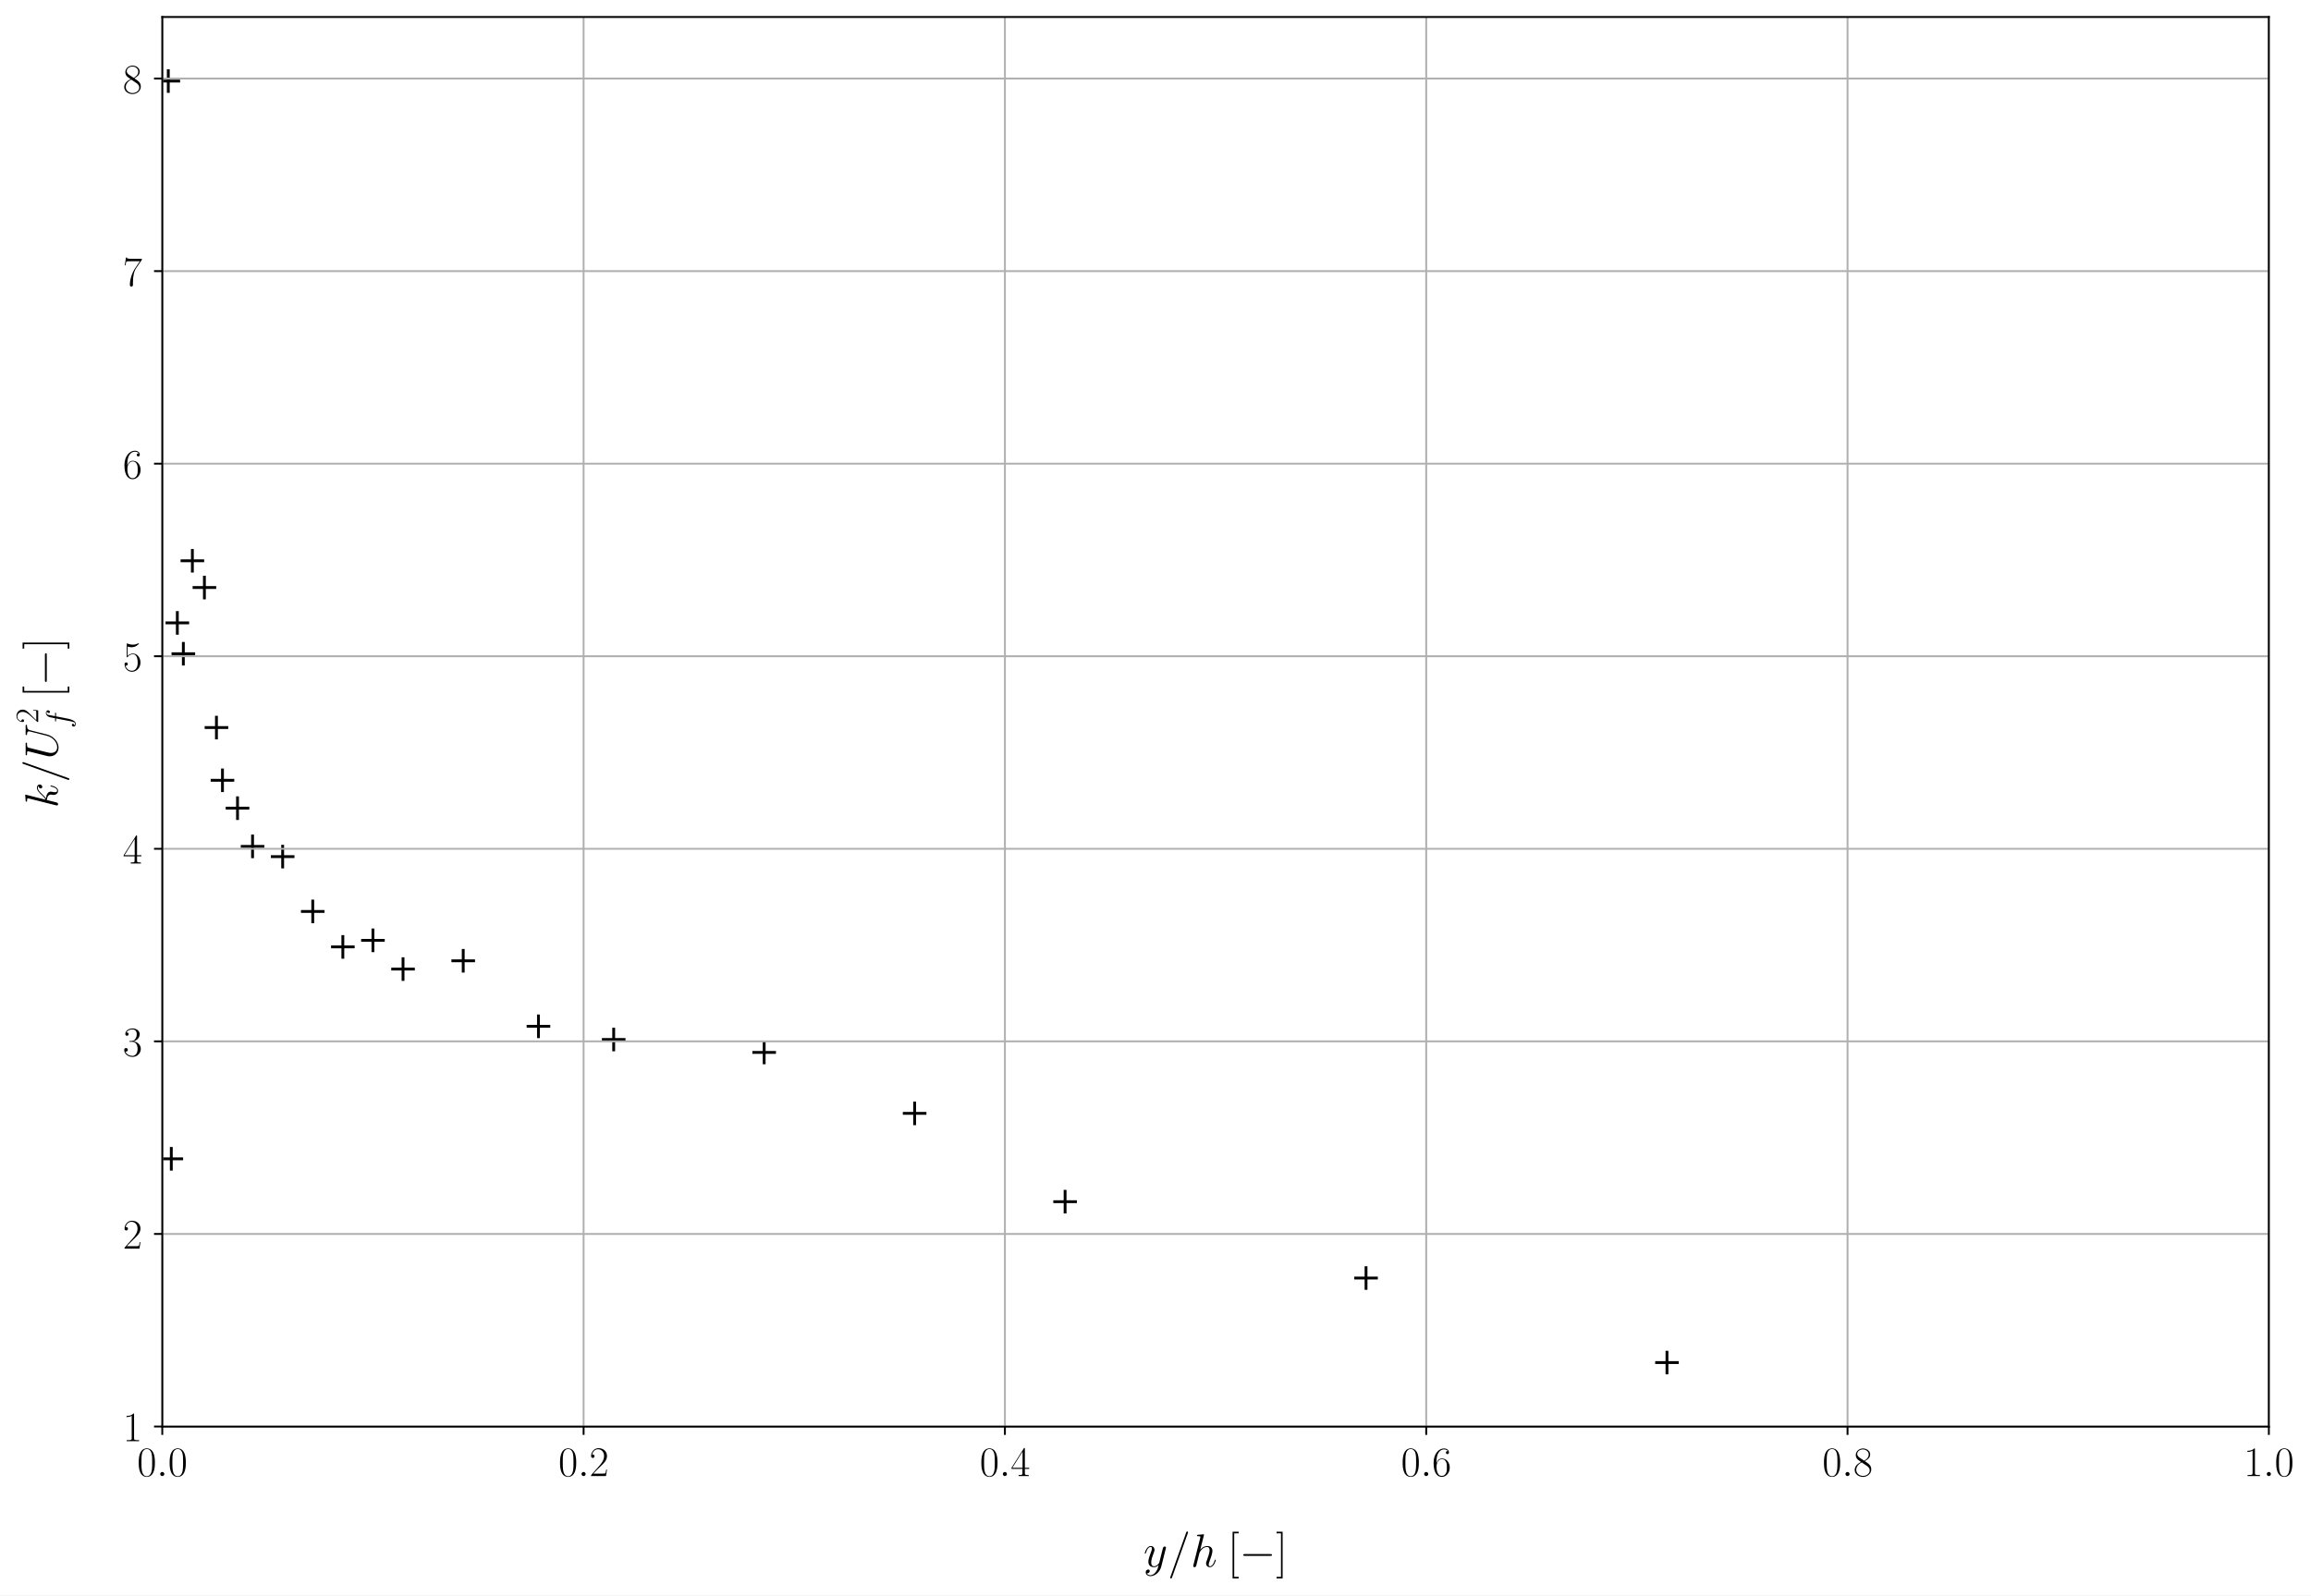
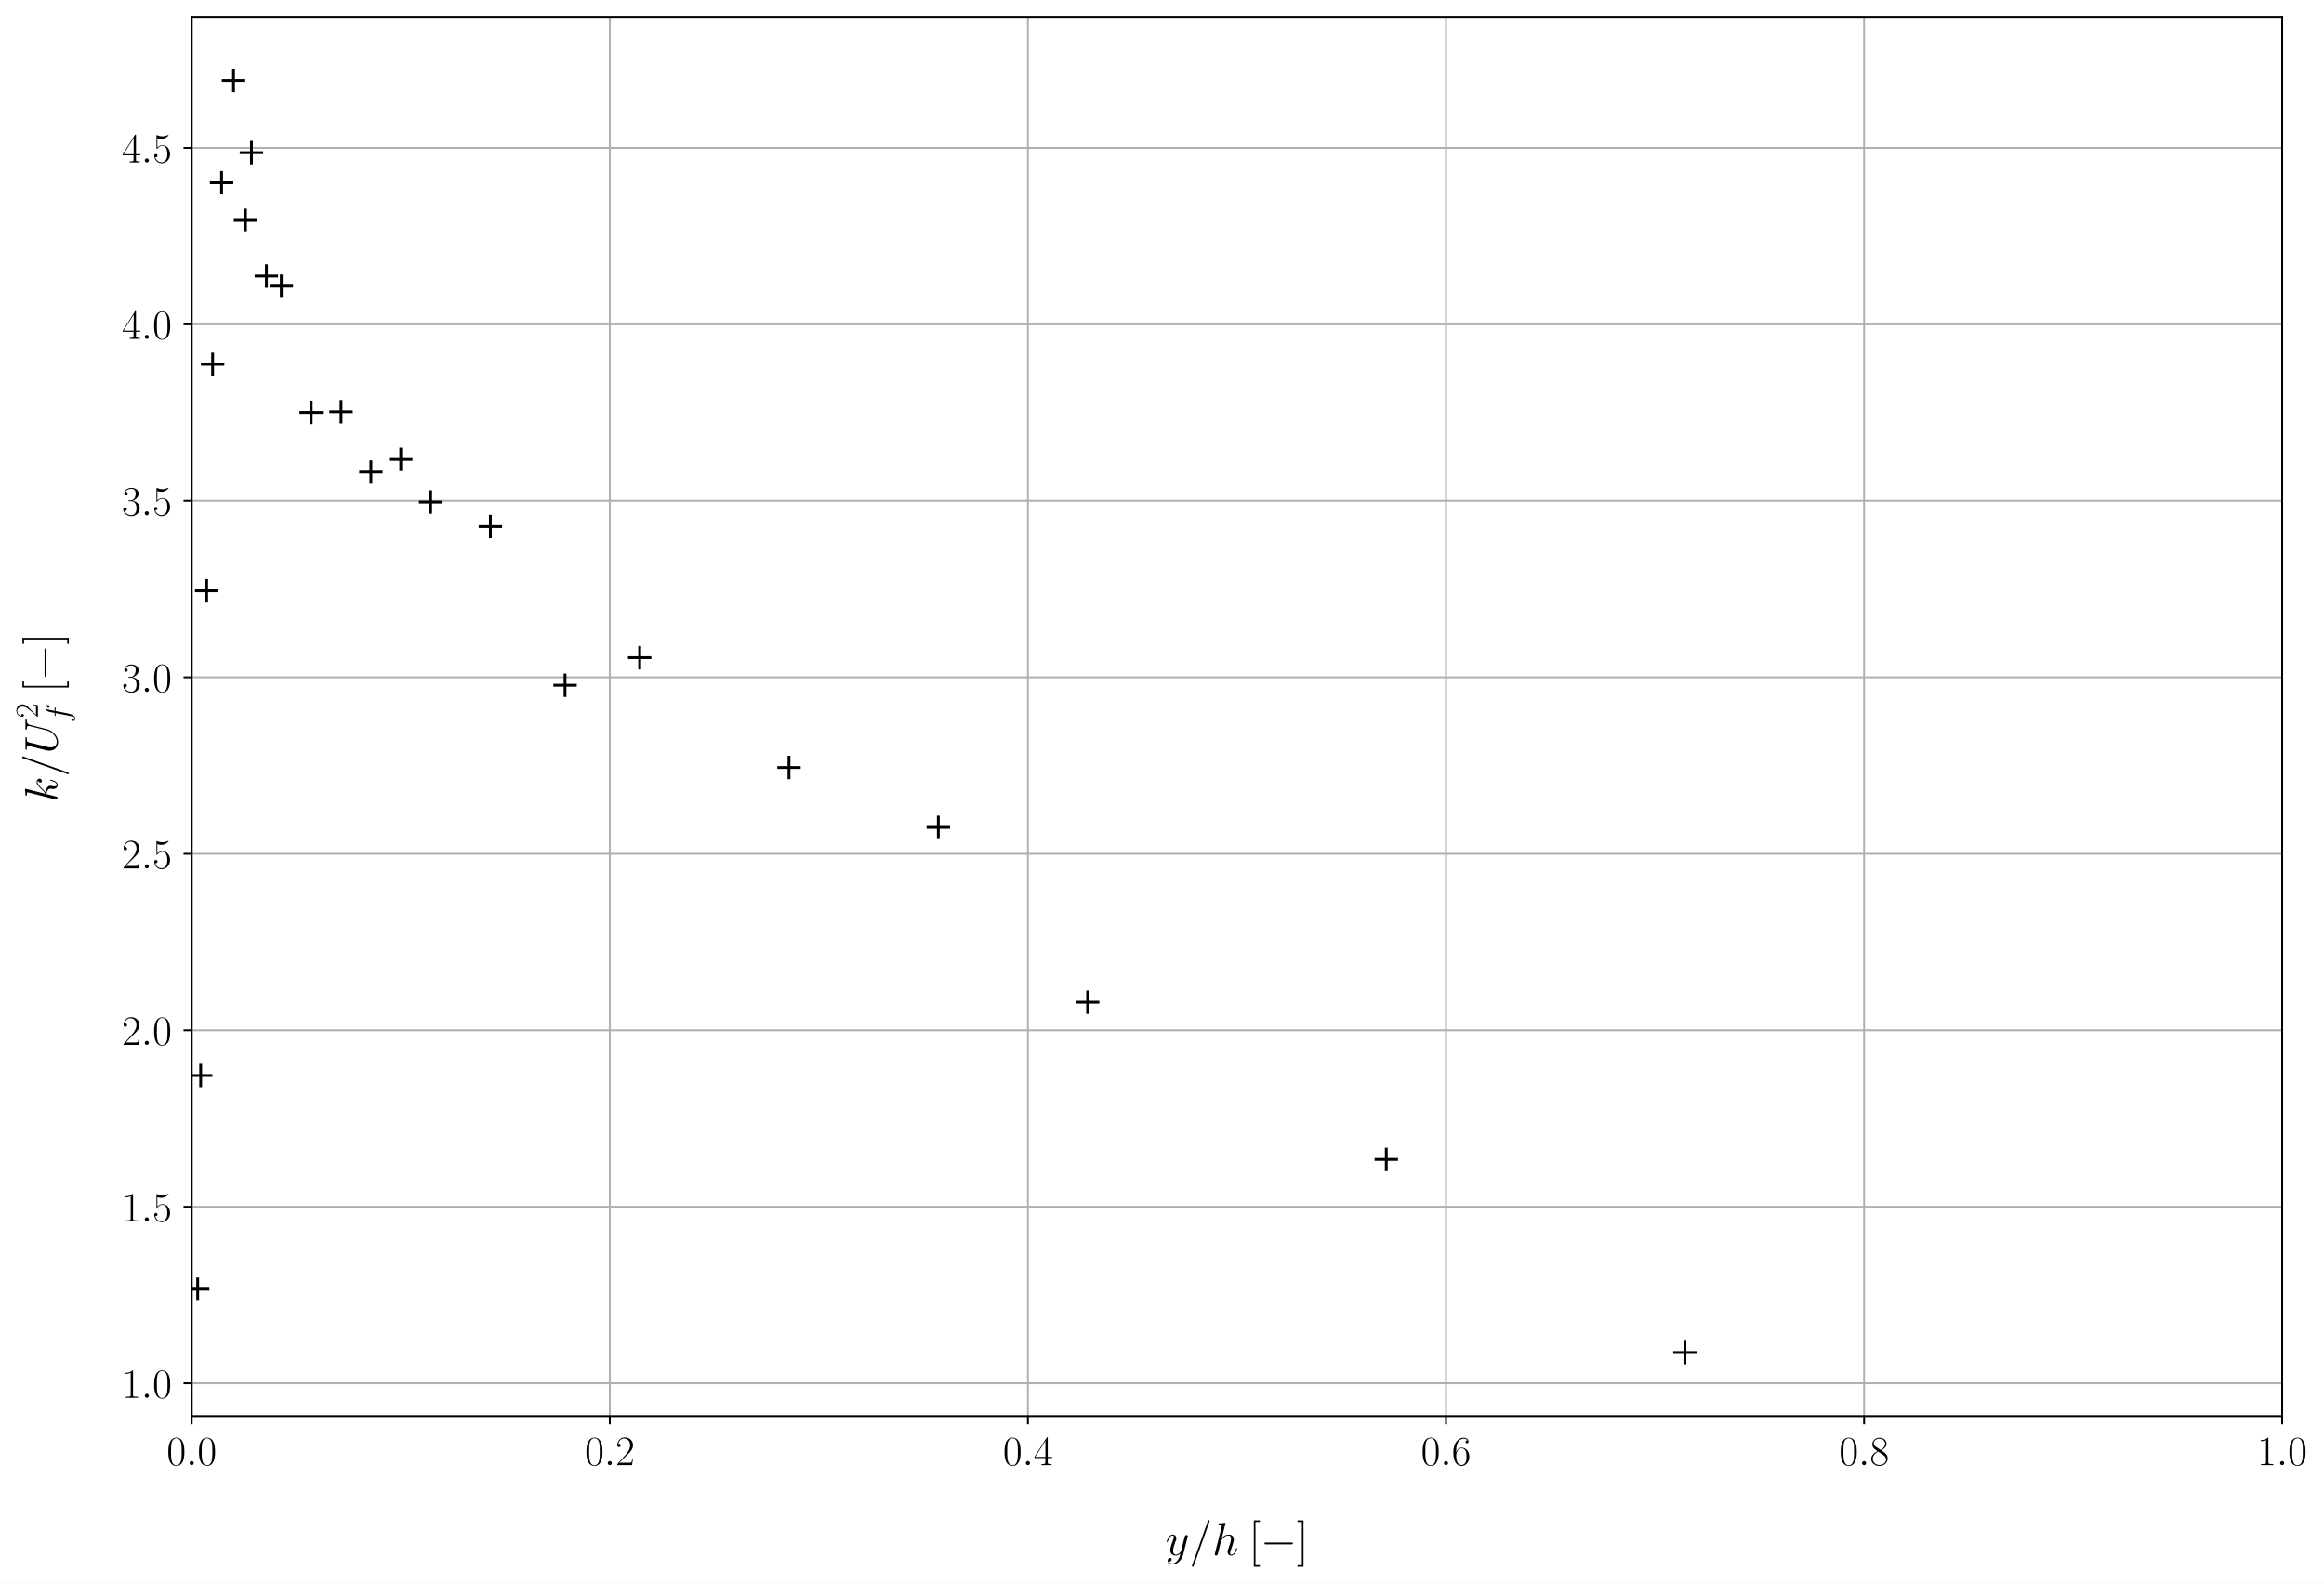
- <svg xmlns="http://www.w3.org/2000/svg" xmlns:xlink="http://www.w3.org/1999/xlink" width="979.441pt" height="676.367pt" viewBox="0 0 979.441 676.367" version="1.1">
+ <svg xmlns="http://www.w3.org/2000/svg" xmlns:xlink="http://www.w3.org/1999/xlink" width="992.542pt" height="676.367pt" viewBox="0 0 992.542 676.367" version="1.1">
  <defs>
    <style type="text/css">*{stroke-linejoin: round; stroke-linecap: butt}</style>
  </defs>
  <g id="figure_1">
    <g id="patch_1">
-       <path d="M 0 676.367  L 979.441 676.367  L 979.441 0  L 0 0  z " style="fill: #ffffff" />
+       <path d="M 0 676.367  L 992.542 676.367  L 992.542 0  L 0 0  z " style="fill: #ffffff" />
    </g>
    <g id="axes_1">
      <g id="patch_2">
-         <path d="M 68.778 604.8  L 961.578 604.8  L 961.578 7.2  L 68.778 7.2  z " style="fill: #ffffff" />
-       </g>
-       <g id="PathCollection_1">
-         <defs>
-           <path id="m610eed3350" d="M -5 0  L 5 0  M 0 5  L 0 -5  " style="stroke: #000000; stroke-width: 1.2" />
-         </defs>
-         <g clip-path="url(#p3e136ec6c9)">
-           <use xlink:href="#m610eed3350" x="71.328" y="34.364" style="stroke: #000000; stroke-width: 1.2" />
-           <use xlink:href="#m610eed3350" x="72.604" y="491.252" style="stroke: #000000; stroke-width: 1.2" />
-           <use xlink:href="#m610eed3350" x="75.155" y="264.065" style="stroke: #000000; stroke-width: 1.2" />
-           <use xlink:href="#m610eed3350" x="77.706" y="277.143" style="stroke: #000000; stroke-width: 1.2" />
-           <use xlink:href="#m610eed3350" x="81.532" y="237.729" style="stroke: #000000; stroke-width: 1.2" />
-           <use xlink:href="#m610eed3350" x="86.634" y="249.072" style="stroke: #000000; stroke-width: 1.2" />
-           <use xlink:href="#m610eed3350" x="91.735" y="308.443" style="stroke: #000000; stroke-width: 1.2" />
-           <use xlink:href="#m610eed3350" x="94.286" y="330.791" style="stroke: #000000; stroke-width: 1.2" />
-           <use xlink:href="#m610eed3350" x="100.663" y="342.601" style="stroke: #000000; stroke-width: 1.2" />
-           <use xlink:href="#m610eed3350" x="107.04" y="358.805" style="stroke: #000000; stroke-width: 1.2" />
-           <use xlink:href="#m610eed3350" x="119.795" y="363.141" style="stroke: #000000; stroke-width: 1.2" />
-           <use xlink:href="#m610eed3350" x="132.549" y="386.389" style="stroke: #000000; stroke-width: 1.2" />
-           <use xlink:href="#m610eed3350" x="145.303" y="401.42" style="stroke: #000000; stroke-width: 1.2" />
-           <use xlink:href="#m610eed3350" x="158.058" y="398.638" style="stroke: #000000; stroke-width: 1.2" />
-           <use xlink:href="#m610eed3350" x="170.812" y="410.82" style="stroke: #000000; stroke-width: 1.2" />
-           <use xlink:href="#m610eed3350" x="196.32" y="407.314" style="stroke: #000000; stroke-width: 1.2" />
-           <use xlink:href="#m610eed3350" x="228.206" y="435.087" style="stroke: #000000; stroke-width: 1.2" />
-           <use xlink:href="#m610eed3350" x="260.092" y="440.68" style="stroke: #000000; stroke-width: 1.2" />
-           <use xlink:href="#m610eed3350" x="323.863" y="446.166" style="stroke: #000000; stroke-width: 1.2" />
-           <use xlink:href="#m610eed3350" x="387.635" y="471.996" style="stroke: #000000; stroke-width: 1.2" />
-           <use xlink:href="#m610eed3350" x="451.406" y="509.429" style="stroke: #000000; stroke-width: 1.2" />
-           <use xlink:href="#m610eed3350" x="578.949" y="541.799" style="stroke: #000000; stroke-width: 1.2" />
-           <use xlink:href="#m610eed3350" x="706.492" y="577.636" style="stroke: #000000; stroke-width: 1.2" />
-         </g>
+         <path d="M 81.879 604.8  L 974.679 604.8  L 974.679 7.2  L 81.879 7.2  z " style="fill: #ffffff" />
      </g>
      <g id="matplotlib.axis_1">
        <g id="xtick_1">
          <g id="line2d_1">
-             <path d="M 68.778 604.8  L 68.778 7.2  " clip-path="url(#p3e136ec6c9)" style="fill: none; stroke: #b0b0b0; stroke-width: 0.8; stroke-linecap: square" />
+             <path d="M 81.879 604.8  L 81.879 7.2  " clip-path="url(#p7bc3120adf)" style="fill: none; stroke: #b0b0b0; stroke-width: 0.8; stroke-linecap: square" />
          </g>
          <g id="line2d_2">
            <defs>
-               <path id="mc58cd042ab" d="M 0 0  L 0 3.5  " style="stroke: #000000; stroke-width: 0.8" />
+               <path id="m466738c342" d="M 0 0  L 0 3.5  " style="stroke: #000000; stroke-width: 0.8" />
            </defs>
            <g>
-               <use xlink:href="#mc58cd042ab" x="68.778" y="604.8" style="stroke: #000000; stroke-width: 0.8" />
+               <use xlink:href="#m466738c342" x="81.879" y="604.8" style="stroke: #000000; stroke-width: 0.8" />
            </g>
          </g>
          <g id="text_1">
-             <g transform="translate(58.1146 625.7533) scale(0.18 -0.18)">
+             <g transform="translate(71.21638 625.7533) scale(0.18 -0.18)">
              <defs>
                <path id="CMR17-30" d="M 2688 2025  C 2688 2416 2682 3080 2413 3591  C 2176 4039 1798 4198 1466 4198  C 1158 4198 768 4058 525 3597  C 269 3118 243 2524 243 2025  C 243 1661 250 1106 448 619  C 723 -39 1216 -128 1466 -128  C 1760 -128 2208 -7 2470 600  C 2662 1042 2688 1559 2688 2025  z M 1466 -26  C 1056 -26 813 325 723 812  C 653 1188 653 1738 653 2096  C 653 2588 653 2997 736 3387  C 858 3929 1216 4096 1466 4096  C 1728 4096 2067 3923 2189 3400  C 2272 3036 2278 2607 2278 2096  C 2278 1680 2278 1169 2202 792  C 2067 95 1690 -26 1466 -26  z " transform="scale(0.015625)" />
                <path id="CMMI12-3a" d="M 1178 307  C 1178 492 1024 619 870 619  C 685 619 557 466 557 313  C 557 128 710 0 864 0  C 1050 0 1178 153 1178 307  z " transform="scale(0.015625)" />
              </defs>
              <use xlink:href="#CMR17-30" transform="scale(0.996264)" />
              <use xlink:href="#CMMI12-3a" transform="translate(45.69048 0) scale(0.996264)" />
              <use xlink:href="#CMR17-30" transform="translate(72.78765 0) scale(0.996264)" />
            </g>
          </g>
        </g>
        <g id="xtick_2">
          <g id="line2d_3">
-             <path d="M 247.338 604.8  L 247.338 7.2  " clip-path="url(#p3e136ec6c9)" style="fill: none; stroke: #b0b0b0; stroke-width: 0.8; stroke-linecap: square" />
+             <path d="M 260.439 604.8  L 260.439 7.2  " clip-path="url(#p7bc3120adf)" style="fill: none; stroke: #b0b0b0; stroke-width: 0.8; stroke-linecap: square" />
          </g>
          <g id="line2d_4">
            <g>
-               <use xlink:href="#mc58cd042ab" x="247.338" y="604.8" style="stroke: #000000; stroke-width: 0.8" />
+               <use xlink:href="#m466738c342" x="260.439" y="604.8" style="stroke: #000000; stroke-width: 0.8" />
            </g>
          </g>
          <g id="text_2">
-             <g transform="translate(236.6746 625.7533) scale(0.18 -0.18)">
+             <g transform="translate(249.7764 625.7533) scale(0.18 -0.18)">
              <defs>
                <path id="CMR17-32" d="M 2669 989  L 2554 989  C 2490 536 2438 459 2413 420  C 2381 369 1920 369 1830 369  L 602 369  C 832 619 1280 1072 1824 1597  C 2214 1967 2669 2402 2669 3035  C 2669 3790 2067 4224 1395 4224  C 691 4224 262 3604 262 3030  C 262 2780 448 2748 525 2748  C 589 2748 781 2787 781 3010  C 781 3207 614 3264 525 3264  C 486 3264 448 3258 422 3245  C 544 3790 915 4058 1306 4058  C 1862 4058 2227 3617 2227 3035  C 2227 2479 1901 2000 1536 1584  L 262 146  L 262 0  L 2515 0  L 2669 989  z " transform="scale(0.015625)" />
              </defs>
              <use xlink:href="#CMR17-30" transform="scale(0.996264)" />
              <use xlink:href="#CMMI12-3a" transform="translate(45.69048 0) scale(0.996264)" />
              <use xlink:href="#CMR17-32" transform="translate(72.78765 0) scale(0.996264)" />
            </g>
          </g>
        </g>
        <g id="xtick_3">
          <g id="line2d_5">
-             <path d="M 425.898 604.8  L 425.898 7.2  " clip-path="url(#p3e136ec6c9)" style="fill: none; stroke: #b0b0b0; stroke-width: 0.8; stroke-linecap: square" />
+             <path d="M 438.999 604.8  L 438.999 7.2  " clip-path="url(#p7bc3120adf)" style="fill: none; stroke: #b0b0b0; stroke-width: 0.8; stroke-linecap: square" />
          </g>
          <g id="line2d_6">
            <g>
-               <use xlink:href="#mc58cd042ab" x="425.898" y="604.8" style="stroke: #000000; stroke-width: 0.8" />
+               <use xlink:href="#m466738c342" x="438.999" y="604.8" style="stroke: #000000; stroke-width: 0.8" />
            </g>
          </g>
          <g id="text_3">
-             <g transform="translate(415.2346 625.7533) scale(0.18 -0.18)">
+             <g transform="translate(428.3364 625.7533) scale(0.18 -0.18)">
              <defs>
                <path id="CMR17-34" d="M 2150 4122  C 2150 4256 2144 4256 2029 4256  L 128 1254  L 128 1088  L 1779 1088  L 1779 457  C 1779 224 1766 160 1318 160  L 1197 160  L 1197 0  C 1402 0 1747 0 1965 0  C 2182 0 2528 0 2733 0  L 2733 160  L 2611 160  C 2163 160 2150 224 2150 457  L 2150 1088  L 2803 1088  L 2803 1254  L 2150 1254  L 2150 4122  z M 1798 3703  L 1798 1254  L 256 1254  L 1798 3703  z " transform="scale(0.015625)" />
              </defs>
              <use xlink:href="#CMR17-30" transform="scale(0.996264)" />
              <use xlink:href="#CMMI12-3a" transform="translate(45.69048 0) scale(0.996264)" />
              <use xlink:href="#CMR17-34" transform="translate(72.78765 0) scale(0.996264)" />
            </g>
          </g>
        </g>
        <g id="xtick_4">
          <g id="line2d_7">
-             <path d="M 604.458 604.8  L 604.458 7.2  " clip-path="url(#p3e136ec6c9)" style="fill: none; stroke: #b0b0b0; stroke-width: 0.8; stroke-linecap: square" />
+             <path d="M 617.559 604.8  L 617.559 7.2  " clip-path="url(#p7bc3120adf)" style="fill: none; stroke: #b0b0b0; stroke-width: 0.8; stroke-linecap: square" />
          </g>
          <g id="line2d_8">
            <g>
-               <use xlink:href="#mc58cd042ab" x="604.458" y="604.8" style="stroke: #000000; stroke-width: 0.8" />
+               <use xlink:href="#m466738c342" x="617.559" y="604.8" style="stroke: #000000; stroke-width: 0.8" />
            </g>
          </g>
          <g id="text_4">
-             <g transform="translate(593.7946 625.7533) scale(0.18 -0.18)">
+             <g transform="translate(606.8964 625.7533) scale(0.18 -0.18)">
              <defs>
                <path id="CMR17-36" d="M 678 2176  C 678 3690 1395 4032 1811 4032  C 1946 4032 2272 4009 2400 3776  C 2298 3776 2106 3776 2106 3553  C 2106 3381 2246 3323 2336 3323  C 2394 3323 2566 3348 2566 3560  C 2566 3954 2246 4179 1805 4179  C 1043 4179 243 3390 243 1984  C 243 253 966 -128 1478 -128  C 2099 -128 2688 427 2688 1283  C 2688 2081 2170 2662 1517 2662  C 1126 2662 838 2407 678 1960  L 678 2176  z M 1478 25  C 691 25 691 1200 691 1436  C 691 1896 909 2560 1504 2560  C 1613 2560 1926 2560 2138 2120  C 2253 1870 2253 1609 2253 1289  C 2253 944 2253 690 2118 434  C 1978 171 1773 25 1478 25  z " transform="scale(0.015625)" />
              </defs>
              <use xlink:href="#CMR17-30" transform="scale(0.996264)" />
              <use xlink:href="#CMMI12-3a" transform="translate(45.69048 0) scale(0.996264)" />
              <use xlink:href="#CMR17-36" transform="translate(72.78765 0) scale(0.996264)" />
            </g>
          </g>
        </g>
        <g id="xtick_5">
          <g id="line2d_9">
-             <path d="M 783.018 604.8  L 783.018 7.2  " clip-path="url(#p3e136ec6c9)" style="fill: none; stroke: #b0b0b0; stroke-width: 0.8; stroke-linecap: square" />
+             <path d="M 796.119 604.8  L 796.119 7.2  " clip-path="url(#p7bc3120adf)" style="fill: none; stroke: #b0b0b0; stroke-width: 0.8; stroke-linecap: square" />
          </g>
          <g id="line2d_10">
            <g>
-               <use xlink:href="#mc58cd042ab" x="783.018" y="604.8" style="stroke: #000000; stroke-width: 0.8" />
+               <use xlink:href="#m466738c342" x="796.119" y="604.8" style="stroke: #000000; stroke-width: 0.8" />
            </g>
          </g>
          <g id="text_5">
-             <g transform="translate(772.3546 625.7533) scale(0.18 -0.18)">
+             <g transform="translate(785.4564 625.7533) scale(0.18 -0.18)">
              <defs>
                <path id="CMR17-38" d="M 1741 2264  C 2144 2467 2554 2773 2554 3263  C 2554 3841 1990 4179 1472 4179  C 890 4179 378 3759 378 3180  C 378 3021 416 2747 666 2505  C 730 2442 998 2251 1171 2130  C 883 1983 211 1634 211 934  C 211 279 838 -128 1459 -128  C 2144 -128 2720 362 2720 1010  C 2720 1590 2330 1857 2074 2029  L 1741 2264  z M 902 2822  C 851 2854 595 3051 595 3351  C 595 3739 998 4032 1459 4032  C 1965 4032 2336 3676 2336 3262  C 2336 2669 1670 2331 1638 2331  C 1632 2331 1626 2331 1574 2370  L 902 2822  z M 2080 1519  C 2176 1449 2483 1240 2483 851  C 2483 381 2010 25 1472 25  C 890 25 448 438 448 940  C 448 1443 838 1862 1280 2060  L 2080 1519  z " transform="scale(0.015625)" />
              </defs>
              <use xlink:href="#CMR17-30" transform="scale(0.996264)" />
              <use xlink:href="#CMMI12-3a" transform="translate(45.69048 0) scale(0.996264)" />
              <use xlink:href="#CMR17-38" transform="translate(72.78765 0) scale(0.996264)" />
            </g>
          </g>
        </g>
        <g id="xtick_6">
          <g id="line2d_11">
-             <path d="M 961.578 604.8  L 961.578 7.2  " clip-path="url(#p3e136ec6c9)" style="fill: none; stroke: #b0b0b0; stroke-width: 0.8; stroke-linecap: square" />
+             <path d="M 974.679 604.8  L 974.679 7.2  " clip-path="url(#p7bc3120adf)" style="fill: none; stroke: #b0b0b0; stroke-width: 0.8; stroke-linecap: square" />
          </g>
          <g id="line2d_12">
            <g>
-               <use xlink:href="#mc58cd042ab" x="961.578" y="604.8" style="stroke: #000000; stroke-width: 0.8" />
+               <use xlink:href="#m466738c342" x="974.679" y="604.8" style="stroke: #000000; stroke-width: 0.8" />
            </g>
          </g>
          <g id="text_6">
-             <g transform="translate(950.9146 625.7533) scale(0.18 -0.18)">
+             <g transform="translate(964.0164 625.7533) scale(0.18 -0.18)">
              <defs>
                <path id="CMR17-31" d="M 1702 4058  C 1702 4192 1696 4192 1606 4192  C 1357 3916 979 3827 621 3827  C 602 3827 570 3827 563 3808  C 557 3795 557 3782 557 3648  C 755 3648 1088 3686 1344 3839  L 1344 461  C 1344 236 1331 160 781 160  L 589 160  L 589 0  C 896 0 1216 0 1523 0  C 1830 0 2150 0 2458 0  L 2458 160  L 2266 160  C 1715 160 1702 230 1702 458  L 1702 4058  z " transform="scale(0.015625)" />
              </defs>
              <use xlink:href="#CMR17-31" transform="scale(0.996264)" />
              <use xlink:href="#CMMI12-3a" transform="translate(45.69048 0) scale(0.996264)" />
              <use xlink:href="#CMR17-30" transform="translate(72.78765 0) scale(0.996264)" />
            </g>
          </g>
        </g>
        <g id="text_7">
-           <g transform="translate(484.634 664.1853) scale(0.2 -0.2)">
+           <g transform="translate(497.7357 664.1853) scale(0.2 -0.2)">
            <defs>
              <path id="CMMI12-79" d="M 1683 -700  C 1510 -939 1261 -1152 947 -1152  C 870 -1152 563 -1152 467 -889  C 486 -895 518 -895 531 -895  C 723 -895 851 -729 851 -582  C 851 -435 730 -384 634 -384  C 531 -384 307 -458 307 -759  C 307 -1071 582 -1286 947 -1286  C 1587 -1286 2234 -700 2413 6  L 3040 2485  C 3046 2517 3059 2556 3059 2594  C 3059 2689 2982 2753 2886 2753  C 2829 2753 2694 2727 2643 2535  L 2170 658  C 2138 543 2138 530 2086 460  C 1958 281 1747 64 1440 64  C 1082 64 1050 415 1050 588  C 1050 952 1222 1443 1395 1903  C 1466 2088 1504 2178 1504 2305  C 1504 2574 1312 2816 998 2816  C 410 2816 173 1890 173 1839  C 173 1814 198 1782 243 1782  C 301 1782 307 1807 333 1897  C 486 2433 730 2689 979 2689  C 1037 2689 1146 2689 1146 2478  C 1146 2312 1075 2127 979 1884  C 666 1047 666 837 666 683  C 666 77 1101 -64 1421 -64  C 1606 -64 1837 -6 2061 230  L 2067 224  C 1971 -147 1907 -392 1683 -700  z " transform="scale(0.015625)" />
              <path id="CMMI12-3d" d="M 2746 4562  C 2746 4569 2784 4666 2784 4678  C 2784 4755 2720 4800 2669 4800  C 2637 4800 2579 4800 2528 4659  L 384 -1363  C 384 -1370 346 -1465 346 -1478  C 346 -1555 410 -1600 461 -1600  C 499 -1600 557 -1593 602 -1459  L 2746 4562  z " transform="scale(0.015625)" />
              <path id="CMMI12-68" d="M 1798 4257  C 1805 4283 1818 4321 1818 4352  C 1818 4416 1754 4416 1741 4416  C 1734 4416 1421 4388 1389 4380  C 1280 4373 1184 4358 1069 4358  C 909 4345 864 4339 864 4224  C 864 4160 915 4160 1005 4160  C 1318 4160 1325 4103 1325 4040  C 1325 4002 1312 3951 1306 3932  L 378 248  C 352 152 352 140 352 101  C 352 -38 461 -64 525 -64  C 634 -64 717 19 749 89  L 1037 1245  C 1069 1386 1107 1520 1139 1660  C 1210 1929 1210 1935 1331 2120  C 1453 2305 1741 2689 2234 2689  C 2490 2689 2579 2497 2579 2242  C 2579 1884 2330 1188 2189 805  C 2131 651 2099 568 2099 453  C 2099 166 2298 -64 2605 -64  C 3200 -64 3424 875 3424 913  C 3424 945 3398 971 3360 971  C 3302 971 3296 952 3264 843  C 3117 332 2880 64 2624 64  C 2560 64 2458 64 2458 269  C 2458 436 2534 640 2560 710  C 2675 1018 2963 1773 2963 2145  C 2963 2528 2739 2816 2253 2816  C 1888 2816 1568 2644 1306 2312  L 1798 4257  z " transform="scale(0.015625)" />
              <path id="CMR17-5b" d="M 1504 -1600  L 1504 -1377  L 902 -1377  L 902 4544  L 1504 4544  L 1504 4767  L 678 4767  L 678 -1600  L 1504 -1600  z " transform="scale(0.015625)" />
              <path id="CMSY10-0" d="M 4218 1472  C 4326 1472 4442 1472 4442 1600  C 4442 1728 4326 1728 4218 1728  L 755 1728  C 646 1728 531 1728 531 1600  C 531 1472 646 1472 755 1472  L 4218 1472  z " transform="scale(0.015625)" />
              <path id="CMR17-5d" d="M 915 4767  L 90 4767  L 90 4544  L 691 4544  L 691 -1377  L 90 -1377  L 90 -1600  L 915 -1600  L 915 4767  z " transform="scale(0.015625)" />
            </defs>
            <use xlink:href="#CMMI12-79" transform="scale(0.996264)" />
            <use xlink:href="#CMMI12-3d" transform="translate(51.13878 0) scale(0.996264)" />
            <use xlink:href="#CMMI12-68" transform="translate(99.9137 0) scale(0.996264)" />
            <use xlink:href="#CMR17-5b" transform="translate(178.2075 0) scale(0.996264)" />
            <use xlink:href="#CMSY10-0" transform="translate(203.0786 0) scale(0.996264)" />
            <use xlink:href="#CMR17-5d" transform="translate(280.5661 0) scale(0.996264)" />
          </g>
        </g>
      </g>
      <g id="matplotlib.axis_2">
        <g id="ytick_1">
          <g id="line2d_13">
-             <path d="M 68.778 604.746  L 961.578 604.746  " clip-path="url(#p3e136ec6c9)" style="fill: none; stroke: #b0b0b0; stroke-width: 0.8; stroke-linecap: square" />
+             <path d="M 81.879 590.775  L 974.679 590.775  " clip-path="url(#p7bc3120adf)" style="fill: none; stroke: #b0b0b0; stroke-width: 0.8; stroke-linecap: square" />
          </g>
          <g id="line2d_14">
            <defs>
-               <path id="ma310e2dcfd" d="M 0 0  L -3.5 0  " style="stroke: #000000; stroke-width: 0.8" />
+               <path id="m7628135b76" d="M 0 0  L -3.5 0  " style="stroke: #000000; stroke-width: 0.8" />
            </defs>
            <g>
-               <use xlink:href="#ma310e2dcfd" x="68.778" y="604.746" style="stroke: #000000; stroke-width: 0.8" />
+               <use xlink:href="#m7628135b76" x="81.879" y="590.775" style="stroke: #000000; stroke-width: 0.8" />
            </g>
          </g>
          <g id="text_8">
-             <g transform="translate(52.05335 610.9729) scale(0.18 -0.18)">
+             <g transform="translate(52.05335 597.0017) scale(0.18 -0.18)">
              <use xlink:href="#CMR17-31" transform="scale(0.996264)" />
+               <use xlink:href="#CMMI12-3a" transform="translate(45.69048 0) scale(0.996264)" />
+               <use xlink:href="#CMR17-30" transform="translate(72.78765 0) scale(0.996264)" />
            </g>
          </g>
        </g>
        <g id="ytick_2">
          <g id="line2d_15">
-             <path d="M 68.778 523.11  L 961.578 523.11  " clip-path="url(#p3e136ec6c9)" style="fill: none; stroke: #b0b0b0; stroke-width: 0.8; stroke-linecap: square" />
+             <path d="M 81.879 515.396  L 974.679 515.396  " clip-path="url(#p7bc3120adf)" style="fill: none; stroke: #b0b0b0; stroke-width: 0.8; stroke-linecap: square" />
          </g>
          <g id="line2d_16">
            <g>
-               <use xlink:href="#ma310e2dcfd" x="68.778" y="523.11" style="stroke: #000000; stroke-width: 0.8" />
+               <use xlink:href="#m7628135b76" x="81.879" y="515.396" style="stroke: #000000; stroke-width: 0.8" />
            </g>
          </g>
          <g id="text_9">
-             <g transform="translate(52.05335 529.3367) scale(0.18 -0.18)">
-               <use xlink:href="#CMR17-32" transform="scale(0.996264)" />
+             <g transform="translate(52.05335 521.6223) scale(0.18 -0.18)">
+               <defs>
+                 <path id="CMR17-35" d="M 730 3692  C 794 3666 1056 3584 1325 3584  C 1920 3584 2246 3911 2432 4100  C 2432 4157 2432 4192 2394 4192  C 2387 4192 2374 4192 2323 4163  C 2099 4058 1837 3973 1517 3973  C 1325 3973 1037 3999 723 4139  C 653 4171 640 4171 634 4171  C 602 4171 595 4164 595 4037  L 595 2203  C 595 2089 595 2057 659 2057  C 691 2057 704 2070 736 2114  C 941 2401 1222 2522 1542 2522  C 1766 2522 2246 2382 2246 1289  C 2246 1085 2246 715 2054 421  C 1894 159 1645 25 1370 25  C 947 25 518 320 403 814  C 429 807 480 795 506 795  C 589 795 749 840 749 1038  C 749 1210 627 1280 506 1280  C 358 1280 262 1190 262 1011  C 262 454 704 -128 1382 -128  C 2042 -128 2669 440 2669 1264  C 2669 2030 2170 2624 1549 2624  C 1222 2624 947 2503 730 2274  L 730 3692  z " transform="scale(0.015625)" />
+               </defs>
+               <use xlink:href="#CMR17-31" transform="scale(0.996264)" />
+               <use xlink:href="#CMMI12-3a" transform="translate(45.69048 0) scale(0.996264)" />
+               <use xlink:href="#CMR17-35" transform="translate(72.78765 0) scale(0.996264)" />
            </g>
          </g>
        </g>
        <g id="ytick_3">
          <g id="line2d_17">
-             <path d="M 68.778 441.474  L 961.578 441.474  " clip-path="url(#p3e136ec6c9)" style="fill: none; stroke: #b0b0b0; stroke-width: 0.8; stroke-linecap: square" />
+             <path d="M 81.879 440.016  L 974.679 440.016  " clip-path="url(#p7bc3120adf)" style="fill: none; stroke: #b0b0b0; stroke-width: 0.8; stroke-linecap: square" />
          </g>
          <g id="line2d_18">
            <g>
-               <use xlink:href="#ma310e2dcfd" x="68.778" y="441.474" style="stroke: #000000; stroke-width: 0.8" />
+               <use xlink:href="#m7628135b76" x="81.879" y="440.016" style="stroke: #000000; stroke-width: 0.8" />
            </g>
          </g>
          <g id="text_10">
-             <g transform="translate(52.05335 447.7004) scale(0.18 -0.18)">
-               <defs>
-                 <path id="CMR17-33" d="M 1414 2157  C 1984 2157 2234 1662 2234 1090  C 2234 320 1824 25 1453 25  C 1114 25 563 194 390 693  C 422 680 454 680 486 680  C 640 680 755 782 755 948  C 755 1133 614 1216 486 1216  C 378 1216 211 1165 211 926  C 211 335 787 -128 1466 -128  C 2176 -128 2720 430 2720 1085  C 2720 1707 2208 2157 1600 2227  C 2086 2328 2554 2756 2554 3329  C 2554 3820 2048 4179 1472 4179  C 890 4179 378 3829 378 3329  C 378 3110 544 3072 627 3072  C 762 3072 877 3155 877 3321  C 877 3486 762 3569 627 3569  C 602 3569 570 3569 544 3557  C 730 3959 1235 4032 1459 4032  C 1683 4032 2106 3925 2106 3320  C 2106 3143 2080 2828 1862 2550  C 1670 2304 1453 2304 1242 2284  C 1210 2284 1062 2269 1037 2269  C 992 2263 966 2257 966 2208  C 966 2163 973 2157 1101 2157  L 1414 2157  z " transform="scale(0.015625)" />
-               </defs>
-               <use xlink:href="#CMR17-33" transform="scale(0.996264)" />
+             <g transform="translate(52.05335 446.2429) scale(0.18 -0.18)">
+               <use xlink:href="#CMR17-32" transform="scale(0.996264)" />
+               <use xlink:href="#CMMI12-3a" transform="translate(45.69048 0) scale(0.996264)" />
+               <use xlink:href="#CMR17-30" transform="translate(72.78765 0) scale(0.996264)" />
            </g>
          </g>
        </g>
        <g id="ytick_4">
          <g id="line2d_19">
-             <path d="M 68.778 359.838  L 961.578 359.838  " clip-path="url(#p3e136ec6c9)" style="fill: none; stroke: #b0b0b0; stroke-width: 0.8; stroke-linecap: square" />
+             <path d="M 81.879 364.637  L 974.679 364.637  " clip-path="url(#p7bc3120adf)" style="fill: none; stroke: #b0b0b0; stroke-width: 0.8; stroke-linecap: square" />
          </g>
          <g id="line2d_20">
            <g>
-               <use xlink:href="#ma310e2dcfd" x="68.778" y="359.838" style="stroke: #000000; stroke-width: 0.8" />
+               <use xlink:href="#m7628135b76" x="81.879" y="364.637" style="stroke: #000000; stroke-width: 0.8" />
            </g>
          </g>
          <g id="text_11">
-             <g transform="translate(52.05335 366.0642) scale(0.18 -0.18)">
-               <use xlink:href="#CMR17-34" transform="scale(0.996264)" />
+             <g transform="translate(52.05335 370.8635) scale(0.18 -0.18)">
+               <use xlink:href="#CMR17-32" transform="scale(0.996264)" />
+               <use xlink:href="#CMMI12-3a" transform="translate(45.69048 0) scale(0.996264)" />
+               <use xlink:href="#CMR17-35" transform="translate(72.78765 0) scale(0.996264)" />
            </g>
          </g>
        </g>
        <g id="ytick_5">
          <g id="line2d_21">
-             <path d="M 68.778 278.201  L 961.578 278.201  " clip-path="url(#p3e136ec6c9)" style="fill: none; stroke: #b0b0b0; stroke-width: 0.8; stroke-linecap: square" />
+             <path d="M 81.879 289.257  L 974.679 289.257  " clip-path="url(#p7bc3120adf)" style="fill: none; stroke: #b0b0b0; stroke-width: 0.8; stroke-linecap: square" />
          </g>
          <g id="line2d_22">
            <g>
-               <use xlink:href="#ma310e2dcfd" x="68.778" y="278.201" style="stroke: #000000; stroke-width: 0.8" />
+               <use xlink:href="#m7628135b76" x="81.879" y="289.257" style="stroke: #000000; stroke-width: 0.8" />
            </g>
          </g>
          <g id="text_12">
-             <g transform="translate(52.05335 284.4279) scale(0.18 -0.18)">
-               <defs>
-                 <path id="CMR17-35" d="M 730 3692  C 794 3666 1056 3584 1325 3584  C 1920 3584 2246 3911 2432 4100  C 2432 4157 2432 4192 2394 4192  C 2387 4192 2374 4192 2323 4163  C 2099 4058 1837 3973 1517 3973  C 1325 3973 1037 3999 723 4139  C 653 4171 640 4171 634 4171  C 602 4171 595 4164 595 4037  L 595 2203  C 595 2089 595 2057 659 2057  C 691 2057 704 2070 736 2114  C 941 2401 1222 2522 1542 2522  C 1766 2522 2246 2382 2246 1289  C 2246 1085 2246 715 2054 421  C 1894 159 1645 25 1370 25  C 947 25 518 320 403 814  C 429 807 480 795 506 795  C 589 795 749 840 749 1038  C 749 1210 627 1280 506 1280  C 358 1280 262 1190 262 1011  C 262 454 704 -128 1382 -128  C 2042 -128 2669 440 2669 1264  C 2669 2030 2170 2624 1549 2624  C 1222 2624 947 2503 730 2274  L 730 3692  z " transform="scale(0.015625)" />
-               </defs>
-               <use xlink:href="#CMR17-35" transform="scale(0.996264)" />
+             <g transform="translate(52.05335 295.484) scale(0.18 -0.18)">
+               <defs>
+                 <path id="CMR17-33" d="M 1414 2157  C 1984 2157 2234 1662 2234 1090  C 2234 320 1824 25 1453 25  C 1114 25 563 194 390 693  C 422 680 454 680 486 680  C 640 680 755 782 755 948  C 755 1133 614 1216 486 1216  C 378 1216 211 1165 211 926  C 211 335 787 -128 1466 -128  C 2176 -128 2720 430 2720 1085  C 2720 1707 2208 2157 1600 2227  C 2086 2328 2554 2756 2554 3329  C 2554 3820 2048 4179 1472 4179  C 890 4179 378 3829 378 3329  C 378 3110 544 3072 627 3072  C 762 3072 877 3155 877 3321  C 877 3486 762 3569 627 3569  C 602 3569 570 3569 544 3557  C 730 3959 1235 4032 1459 4032  C 1683 4032 2106 3925 2106 3320  C 2106 3143 2080 2828 1862 2550  C 1670 2304 1453 2304 1242 2284  C 1210 2284 1062 2269 1037 2269  C 992 2263 966 2257 966 2208  C 966 2163 973 2157 1101 2157  L 1414 2157  z " transform="scale(0.015625)" />
+               </defs>
+               <use xlink:href="#CMR17-33" transform="scale(0.996264)" />
+               <use xlink:href="#CMMI12-3a" transform="translate(45.69048 0) scale(0.996264)" />
+               <use xlink:href="#CMR17-30" transform="translate(72.78765 0) scale(0.996264)" />
            </g>
          </g>
        </g>
        <g id="ytick_6">
          <g id="line2d_23">
-             <path d="M 68.778 196.565  L 961.578 196.565  " clip-path="url(#p3e136ec6c9)" style="fill: none; stroke: #b0b0b0; stroke-width: 0.8; stroke-linecap: square" />
+             <path d="M 81.879 213.878  L 974.679 213.878  " clip-path="url(#p7bc3120adf)" style="fill: none; stroke: #b0b0b0; stroke-width: 0.8; stroke-linecap: square" />
          </g>
          <g id="line2d_24">
            <g>
-               <use xlink:href="#ma310e2dcfd" x="68.778" y="196.565" style="stroke: #000000; stroke-width: 0.8" />
+               <use xlink:href="#m7628135b76" x="81.879" y="213.878" style="stroke: #000000; stroke-width: 0.8" />
            </g>
          </g>
          <g id="text_13">
-             <g transform="translate(52.05335 202.7917) scale(0.18 -0.18)">
-               <use xlink:href="#CMR17-36" transform="scale(0.996264)" />
+             <g transform="translate(52.05335 220.1046) scale(0.18 -0.18)">
+               <use xlink:href="#CMR17-33" transform="scale(0.996264)" />
+               <use xlink:href="#CMMI12-3a" transform="translate(45.69048 0) scale(0.996264)" />
+               <use xlink:href="#CMR17-35" transform="translate(72.78765 0) scale(0.996264)" />
            </g>
          </g>
        </g>
        <g id="ytick_7">
          <g id="line2d_25">
-             <path d="M 68.778 114.929  L 961.578 114.929  " clip-path="url(#p3e136ec6c9)" style="fill: none; stroke: #b0b0b0; stroke-width: 0.8; stroke-linecap: square" />
+             <path d="M 81.879 138.499  L 974.679 138.499  " clip-path="url(#p7bc3120adf)" style="fill: none; stroke: #b0b0b0; stroke-width: 0.8; stroke-linecap: square" />
          </g>
          <g id="line2d_26">
            <g>
-               <use xlink:href="#ma310e2dcfd" x="68.778" y="114.929" style="stroke: #000000; stroke-width: 0.8" />
+               <use xlink:href="#m7628135b76" x="81.879" y="138.499" style="stroke: #000000; stroke-width: 0.8" />
            </g>
          </g>
          <g id="text_14">
-             <g transform="translate(52.05335 121.1554) scale(0.18 -0.18)">
-               <defs>
-                 <path id="CMR17-37" d="M 2886 3941  L 2886 4081  L 1382 4081  C 634 4081 621 4165 595 4288  L 480 4288  L 294 3094  L 410 3094  C 429 3215 474 3540 550 3661  C 589 3712 1062 3712 1171 3712  L 2579 3712  L 1869 2661  C 1395 1954 1069 999 1069 165  C 1069 89 1069 -128 1299 -128  C 1530 -128 1530 89 1530 171  L 1530 465  C 1530 1508 1709 2196 2003 2636  L 2886 3941  z " transform="scale(0.015625)" />
-               </defs>
-               <use xlink:href="#CMR17-37" transform="scale(0.996264)" />
+             <g transform="translate(52.05335 144.7252) scale(0.18 -0.18)">
+               <use xlink:href="#CMR17-34" transform="scale(0.996264)" />
+               <use xlink:href="#CMMI12-3a" transform="translate(45.69048 0) scale(0.996264)" />
+               <use xlink:href="#CMR17-30" transform="translate(72.78765 0) scale(0.996264)" />
            </g>
          </g>
        </g>
        <g id="ytick_8">
          <g id="line2d_27">
-             <path d="M 68.778 33.293  L 961.578 33.293  " clip-path="url(#p3e136ec6c9)" style="fill: none; stroke: #b0b0b0; stroke-width: 0.8; stroke-linecap: square" />
+             <path d="M 81.879 63.119  L 974.679 63.119  " clip-path="url(#p7bc3120adf)" style="fill: none; stroke: #b0b0b0; stroke-width: 0.8; stroke-linecap: square" />
          </g>
          <g id="line2d_28">
            <g>
-               <use xlink:href="#ma310e2dcfd" x="68.778" y="33.293" style="stroke: #000000; stroke-width: 0.8" />
+               <use xlink:href="#m7628135b76" x="81.879" y="63.119" style="stroke: #000000; stroke-width: 0.8" />
            </g>
          </g>
          <g id="text_15">
-             <g transform="translate(52.05335 39.51918) scale(0.18 -0.18)">
-               <use xlink:href="#CMR17-38" transform="scale(0.996264)" />
+             <g transform="translate(52.05335 69.34579) scale(0.18 -0.18)">
+               <use xlink:href="#CMR17-34" transform="scale(0.996264)" />
+               <use xlink:href="#CMMI12-3a" transform="translate(45.69048 0) scale(0.996264)" />
+               <use xlink:href="#CMR17-35" transform="translate(72.78765 0) scale(0.996264)" />
            </g>
          </g>
        </g>
        <g id="text_16">
          <g transform="translate(24.41546 342.5514) rotate(-90) scale(0.2 -0.2)">
            <defs>
              <path id="CMMI12-6b" d="M 1798 4257  C 1805 4283 1818 4321 1818 4352  C 1818 4416 1754 4416 1741 4416  C 1734 4416 1504 4393 1389 4377  C 1280 4377 1184 4358 1069 4358  C 915 4345 870 4339 870 4224  C 870 4160 934 4160 998 4160  C 1325 4160 1325 4103 1325 4040  C 1325 4015 1325 4002 1293 3888  L 378 248  C 352 152 352 140 352 101  C 352 -38 461 -64 525 -64  C 704 -64 742 77 794 275  L 1094 1469  C 1555 1418 1830 1226 1830 920  C 1830 881 1830 856 1811 760  C 1786 664 1786 588 1786 556  C 1786 185 2029 -64 2355 -64  C 2650 -64 2803 204 2854 294  C 2989 530 3072 888 3072 913  C 3072 945 3046 971 3008 971  C 2950 971 2944 945 2918 843  C 2829 511 2694 64 2368 64  C 2240 64 2157 128 2157 370  C 2157 492 2182 632 2208 728  C 2234 843 2234 849 2234 926  C 2234 1303 1894 1514 1306 1590  C 1536 1731 1766 1980 1856 2076  C 2221 2484 2470 2689 2765 2689  C 2912 2689 2950 2650 2995 2612  C 2758 2586 2669 2420 2669 2293  C 2669 2139 2790 2088 2880 2088  C 3053 2088 3206 2235 3206 2440  C 3206 2625 3059 2816 2771 2816  C 2419 2816 2131 2567 1677 2056  C 1613 1980 1376 1737 1139 1648  L 1798 4257  z " transform="scale(0.015625)" />
              <path id="CMMI12-55" d="M 3238 1474  C 3014 581 2272 57 1670 57  C 1210 57 896 363 896 891  C 896 916 896 1107 966 1387  L 1594 3887  C 1651 4103 1664 4167 2118 4167  C 2234 4167 2298 4167 2298 4282  C 2298 4352 2240 4352 2202 4352  C 2086 4352 1952 4352 1830 4352  L 1075 4352  C 954 4352 819 4352 698 4352  C 653 4352 576 4352 576 4231  C 576 4167 621 4167 742 4167  C 1126 4167 1126 4116 1126 4046  C 1126 4008 1082 3824 1050 3715  L 493 1488  C 474 1418 435 1246 435 1075  C 435 374 941 -128 1638 -128  C 2285 -128 3002 384 3328 1197  C 3373 1305 3430 1530 3469 1702  C 3533 1933 3667 2496 3712 2662  L 3955 3623  C 4038 3956 4090 4167 4653 4167  C 4704 4173 4730 4224 4730 4282  C 4730 4352 4672 4352 4646 4352  C 4557 4352 4442 4352 4352 4352  L 4051 4352  C 3654 4352 3450 4352 3443 4352  C 3405 4352 3328 4352 3328 4231  C 3328 4167 3379 4167 3424 4167  C 3808 4167 3834 4020 3834 3905  C 3834 3848 3834 3828 3808 3739  L 3238 1474  z " transform="scale(0.015625)" />
              <path id="CMMI12-66" d="M 2854 2566  C 2982 2566 3034 2566 3034 2688  C 3034 2752 2982 2752 2867 2752  L 2349 2752  C 2470 3429 2560 3897 2611 4107  C 2650 4265 2784 4416 2950 4416  C 3085 4416 3219 4358 3283 4298  C 3034 4272 2957 4082 2957 3969  C 2957 3837 3053 3759 3174 3759  C 3302 3759 3494 3870 3494 4119  C 3494 4393 3226 4544 2944 4544  C 2669 4544 2400 4334 2272 4078  C 2157 3848 2093 3611 1946 2752  L 1517 2752  C 1395 2752 1331 2752 1331 2637  C 1331 2566 1370 2566 1498 2566  L 1907 2566  C 1792 1976 1530 542 1382 -137  C 1274 -689 1178 -1152 858 -1152  C 838 -1152 653 -1152 538 -1031  C 864 -1005 864 -726 864 -720  C 864 -593 768 -517 646 -517  C 518 -517 326 -625 326 -867  C 326 -1140 608 -1280 858 -1280  C 1510 -1280 1779 -118 1850 199  C 1965 688 2278 2376 2310 2566  L 2854 2566  z " transform="scale(0.015625)" />
            </defs>
            <use xlink:href="#CMMI12-6b" transform="scale(0.996264)" />
            <use xlink:href="#CMMI12-3d" transform="translate(54.0792 0) scale(0.996264)" />
            <use xlink:href="#CMMI12-55" transform="translate(102.8541 0) scale(0.996264)" />
            <use xlink:href="#CMR17-32" transform="translate(179.5129 41.13497) scale(0.697382)" />
            <use xlink:href="#CMMI12-66" transform="translate(169.1062 -24.62935) scale(0.697382)" />
            <use xlink:href="#CMR17-5b" transform="translate(234.1334 0) scale(0.996264)" />
            <use xlink:href="#CMSY10-0" transform="translate(259.0045 0) scale(0.996264)" />
            <use xlink:href="#CMR17-5d" transform="translate(336.4919 0) scale(0.996264)" />
          </g>
        </g>
      </g>
+       <g id="PathCollection_1">
+         <defs>
+           <path id="m73f242b800" d="M -5 0  L 5 0  M 0 5  L 0 -5  " style="stroke: #000000; stroke-width: 1.2" />
+         </defs>
+         <g clip-path="url(#p7bc3120adf)">
+           <use xlink:href="#m73f242b800" x="84.43" y="550.584" style="stroke: #000000; stroke-width: 1.2" />
+           <use xlink:href="#m73f242b800" x="85.706" y="459.337" style="stroke: #000000; stroke-width: 1.2" />
+           <use xlink:href="#m73f242b800" x="88.257" y="252.319" style="stroke: #000000; stroke-width: 1.2" />
+           <use xlink:href="#m73f242b800" x="90.807" y="155.599" style="stroke: #000000; stroke-width: 1.2" />
+           <use xlink:href="#m73f242b800" x="94.634" y="78.01" style="stroke: #000000; stroke-width: 1.2" />
+           <use xlink:href="#m73f242b800" x="99.735" y="34.364" style="stroke: #000000; stroke-width: 1.2" />
+           <use xlink:href="#m73f242b800" x="104.837" y="94.099" style="stroke: #000000; stroke-width: 1.2" />
+           <use xlink:href="#m73f242b800" x="107.388" y="65.168" style="stroke: #000000; stroke-width: 1.2" />
+           <use xlink:href="#m73f242b800" x="113.765" y="117.856" style="stroke: #000000; stroke-width: 1.2" />
+           <use xlink:href="#m73f242b800" x="120.142" y="122.192" style="stroke: #000000; stroke-width: 1.2" />
+           <use xlink:href="#m73f242b800" x="132.897" y="176.118" style="stroke: #000000; stroke-width: 1.2" />
+           <use xlink:href="#m73f242b800" x="145.651" y="175.818" style="stroke: #000000; stroke-width: 1.2" />
+           <use xlink:href="#m73f242b800" x="158.405" y="201.583" style="stroke: #000000; stroke-width: 1.2" />
+           <use xlink:href="#m73f242b800" x="171.159" y="196.188" style="stroke: #000000; stroke-width: 1.2" />
+           <use xlink:href="#m73f242b800" x="183.914" y="214.42" style="stroke: #000000; stroke-width: 1.2" />
+           <use xlink:href="#m73f242b800" x="209.422" y="224.867" style="stroke: #000000; stroke-width: 1.2" />
+           <use xlink:href="#m73f242b800" x="241.308" y="292.654" style="stroke: #000000; stroke-width: 1.2" />
+           <use xlink:href="#m73f242b800" x="273.194" y="280.875" style="stroke: #000000; stroke-width: 1.2" />
+           <use xlink:href="#m73f242b800" x="336.965" y="327.783" style="stroke: #000000; stroke-width: 1.2" />
+           <use xlink:href="#m73f242b800" x="400.737" y="353.354" style="stroke: #000000; stroke-width: 1.2" />
+           <use xlink:href="#m73f242b800" x="464.508" y="428.007" style="stroke: #000000; stroke-width: 1.2" />
+           <use xlink:href="#m73f242b800" x="592.051" y="495.16" style="stroke: #000000; stroke-width: 1.2" />
+           <use xlink:href="#m73f242b800" x="719.594" y="577.636" style="stroke: #000000; stroke-width: 1.2" />
+         </g>
+       </g>
      <g id="patch_3">
-         <path d="M 68.778 604.8  L 68.778 7.2  " style="fill: none; stroke: #000000; stroke-width: 0.8; stroke-linejoin: miter; stroke-linecap: square" />
+         <path d="M 81.879 604.8  L 81.879 7.2  " style="fill: none; stroke: #000000; stroke-width: 0.8; stroke-linejoin: miter; stroke-linecap: square" />
      </g>
      <g id="patch_4">
-         <path d="M 961.578 604.8  L 961.578 7.2  " style="fill: none; stroke: #000000; stroke-width: 0.8; stroke-linejoin: miter; stroke-linecap: square" />
+         <path d="M 974.679 604.8  L 974.679 7.2  " style="fill: none; stroke: #000000; stroke-width: 0.8; stroke-linejoin: miter; stroke-linecap: square" />
      </g>
      <g id="patch_5">
-         <path d="M 68.778 604.8  L 961.578 604.8  " style="fill: none; stroke: #000000; stroke-width: 0.8; stroke-linejoin: miter; stroke-linecap: square" />
+         <path d="M 81.879 604.8  L 974.679 604.8  " style="fill: none; stroke: #000000; stroke-width: 0.8; stroke-linejoin: miter; stroke-linecap: square" />
      </g>
      <g id="patch_6">
-         <path d="M 68.778 7.2  L 961.578 7.2  " style="fill: none; stroke: #000000; stroke-width: 0.8; stroke-linejoin: miter; stroke-linecap: square" />
+         <path d="M 81.879 7.2  L 974.679 7.2  " style="fill: none; stroke: #000000; stroke-width: 0.8; stroke-linejoin: miter; stroke-linecap: square" />
      </g>
    </g>
  </g>
  <defs>
-     <clipPath id="p3e136ec6c9">
-       <rect x="68.778" y="7.2" width="892.8" height="597.6" />
+     <clipPath id="p7bc3120adf">
+       <rect x="81.879" y="7.2" width="892.8" height="597.6" />
    </clipPath>
  </defs>
</svg>
